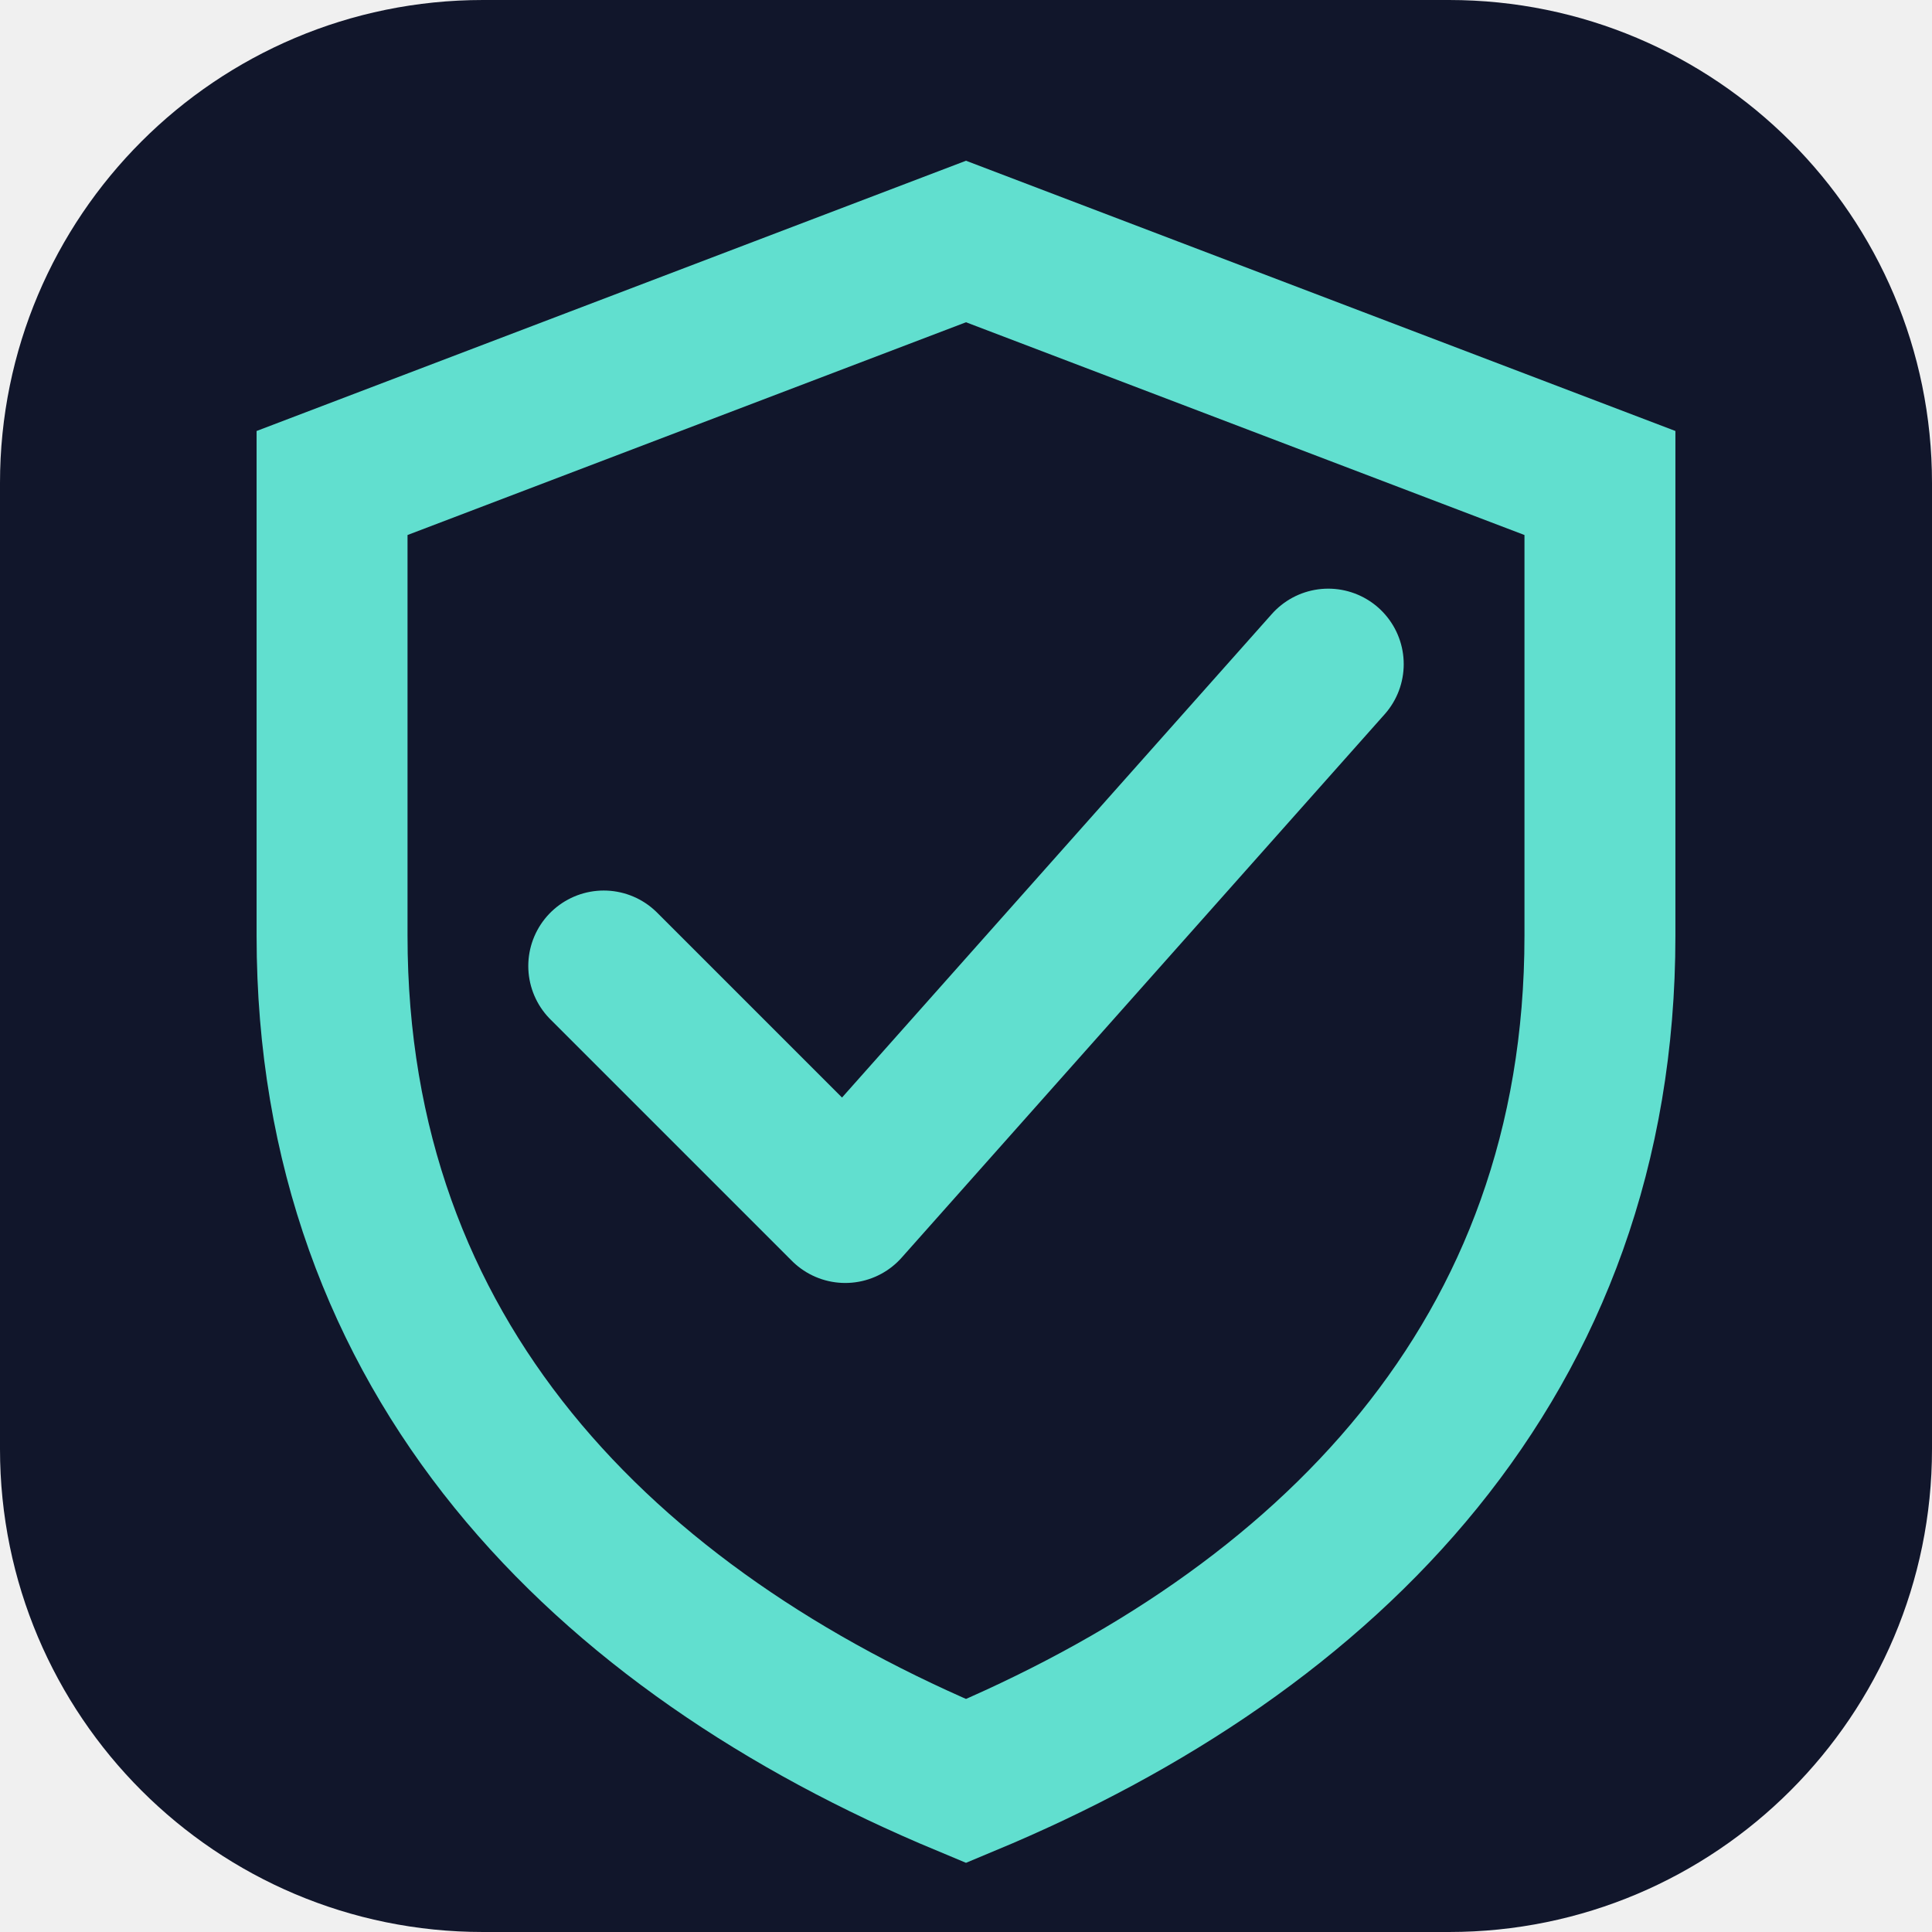
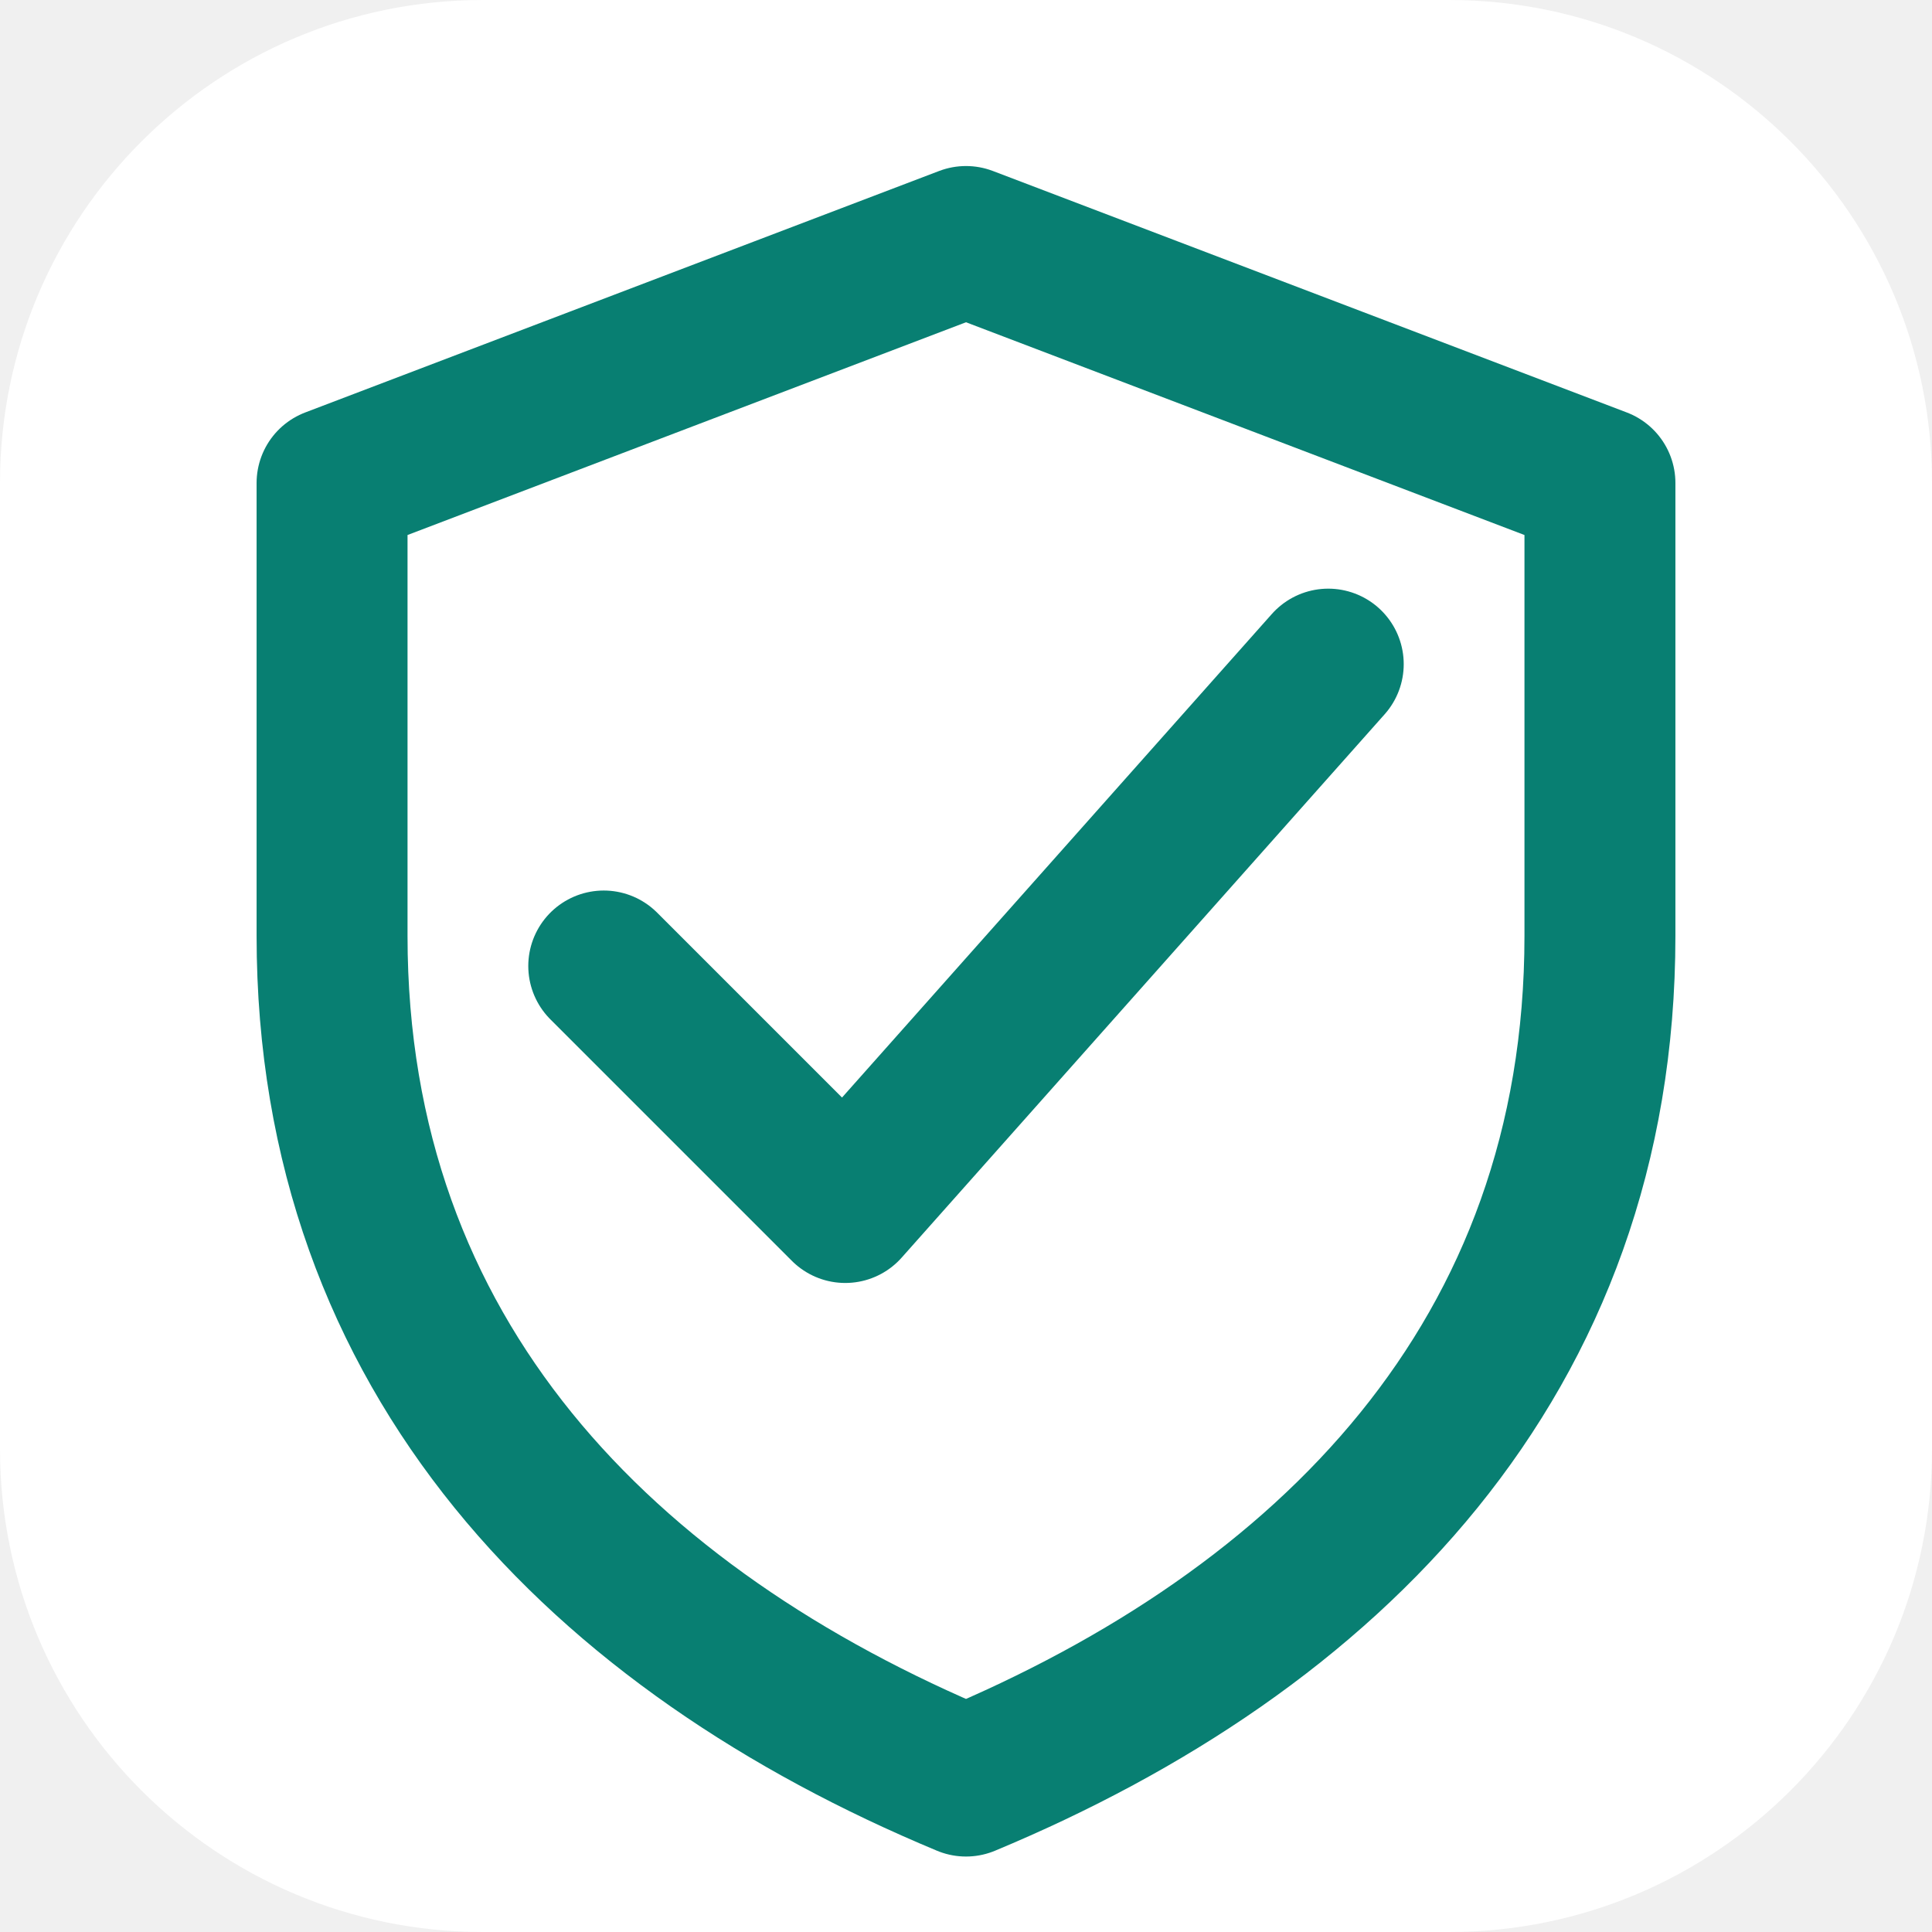
- <svg xmlns="http://www.w3.org/2000/svg" viewBox="0 0 64 64">
-   <rect width="64" height="64" rx="16" fill="#11162b" />
-   <path d="M32 8 53 16v15c0 14-9 23-21 28C20 54 11 45 11 31V16z" fill="none" stroke="#61dfcf" stroke-width="5" />
-   <path d="m20 32 8 8 16-18" fill="none" stroke="#61dfcf" stroke-width="5" stroke-linecap="round" stroke-linejoin="round" />
+ <svg xmlns="http://www.w3.org/2000/svg" viewBox="0 0 64 64" role="img" aria-label="CodeProof">
+   <rect width="64" height="64" rx="16" fill="#ffffff" />
+   <path d="M32 8 53 16v15c0 14-9 23-21 28C20 54 11 45 11 31V16z" fill="none" stroke="#087f72" stroke-width="5" stroke-linejoin="round" />
+   <path d="m20 32 8 8 16-18" fill="none" stroke="#087f72" stroke-width="5" stroke-linecap="round" stroke-linejoin="round" />
</svg>
